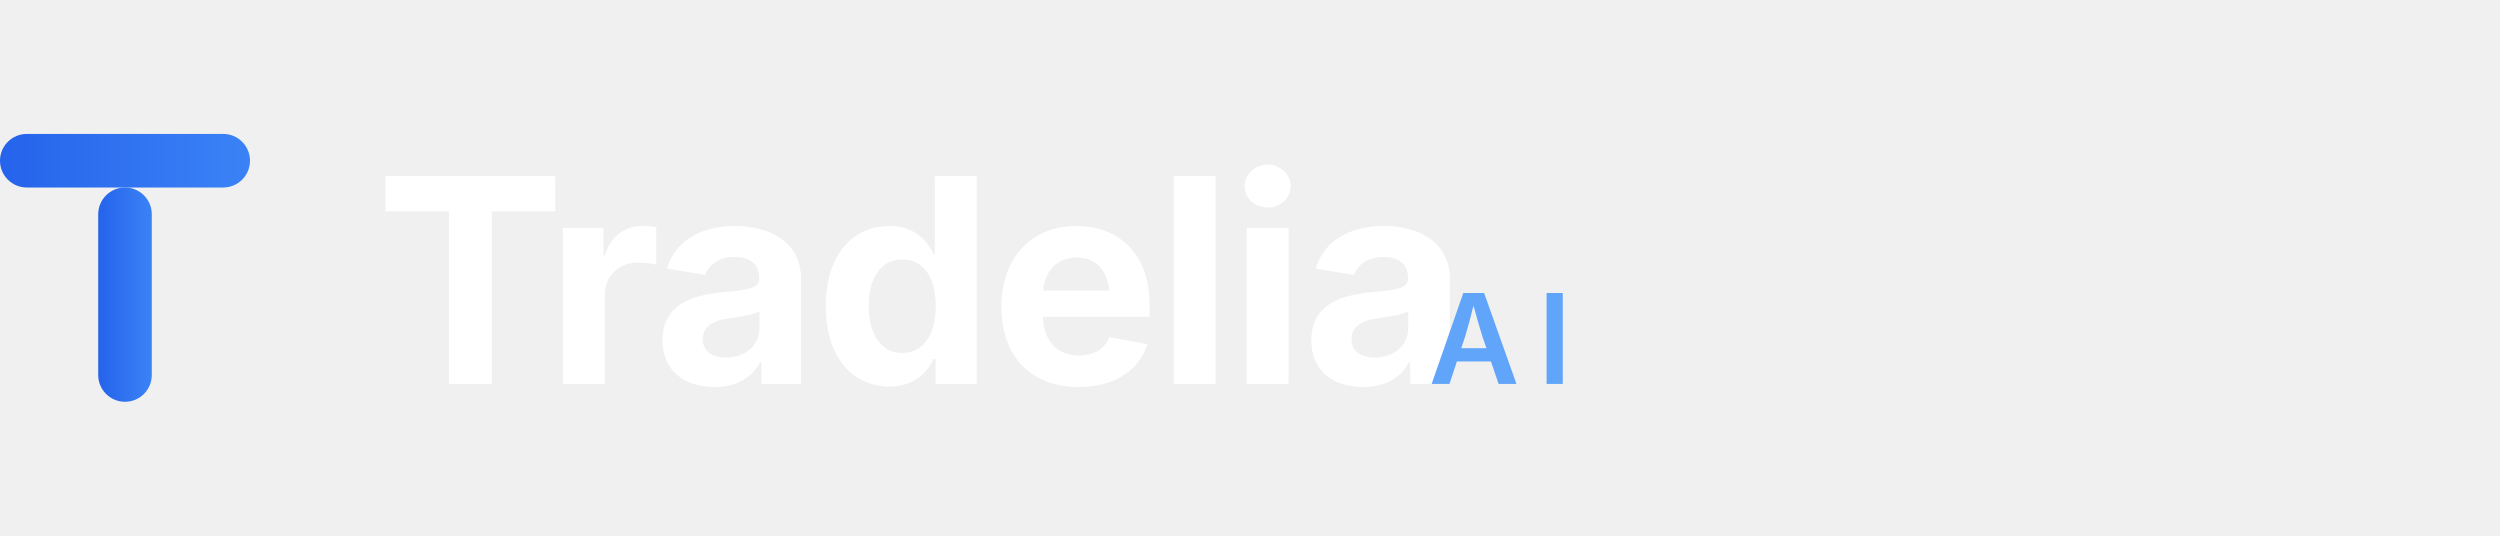
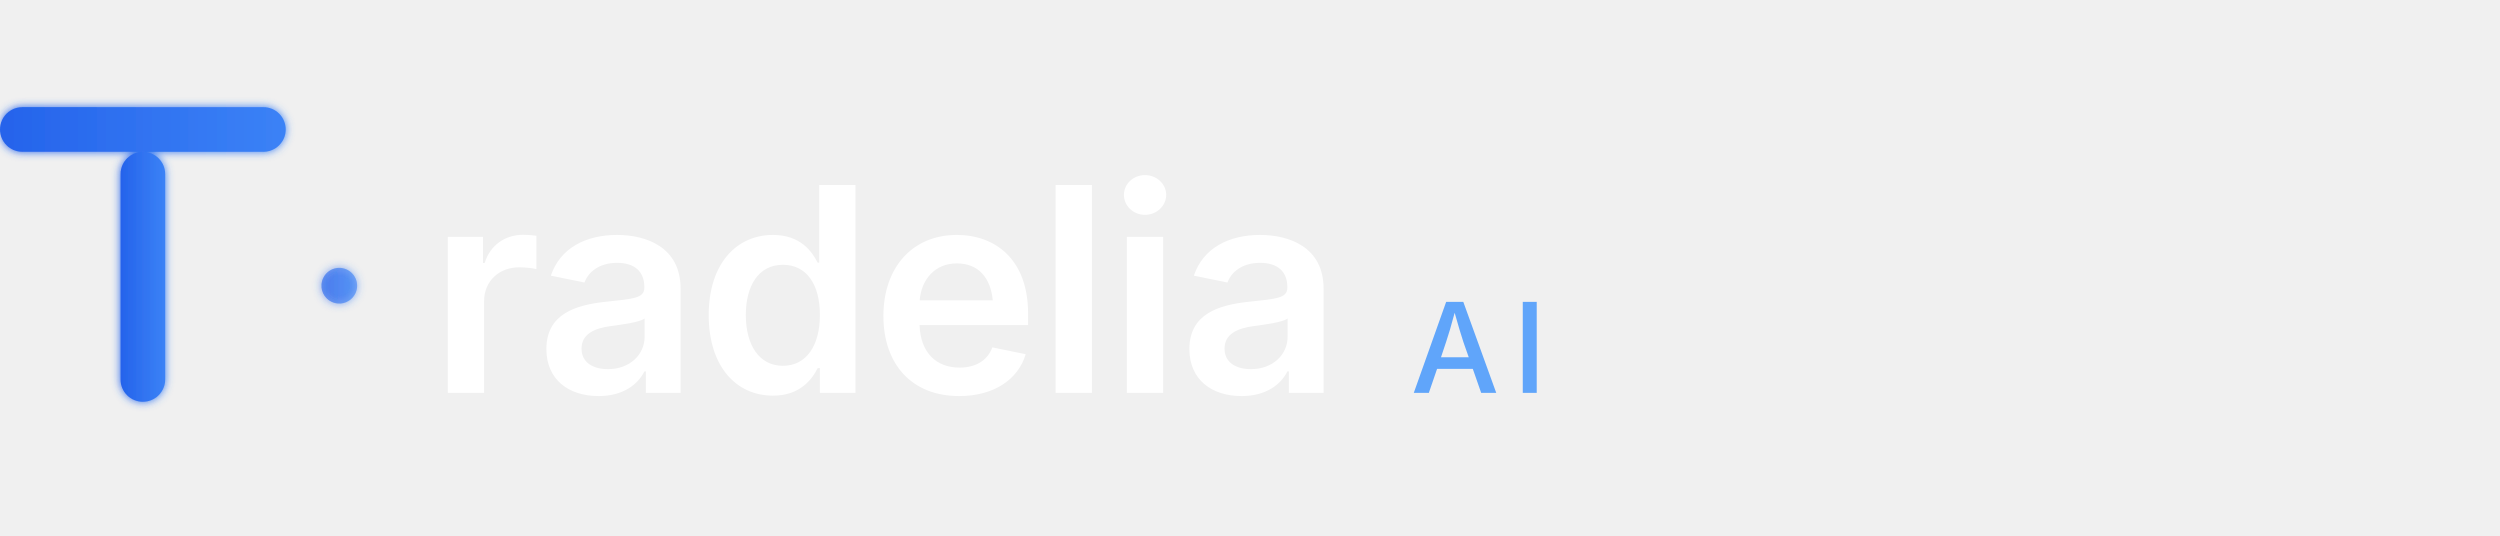
<svg xmlns="http://www.w3.org/2000/svg" viewBox="0 0 280 60" width="280" height="60">
  <defs>
    <linearGradient id="logoGradient" x1="0%" y1="0%" x2="100%" y2="0%">
      <stop offset="0%" style="stop-color:#2563eb;stop-opacity:1" />
      <stop offset="100%" style="stop-color:#3b82f6;stop-opacity:1" />
    </linearGradient>
+     <filter id="softGlow">
+       <feGaussianBlur stdDeviation="0.5" result="coloredBlur" />
+       <feMerge>
+         <feMergeNode in="coloredBlur" />
+         <feMergeNode in="SourceGraphic" />
+       </feMerge>
+     </filter>
  </defs>
-   <g transform="translate(0, 15)">
-     <rect x="0" y="0" width="28" height="6" rx="3" fill="url(#logoGradient)" />
-     <rect x="11" y="6" width="6" height="24" rx="3" fill="url(#logoGradient)" />
+   <g transform="translate(0, 12)" filter="url(#softGlow)">
+     <rect x="0" y="0" width="32" height="5" rx="2.5" fill="url(#logoGradient)" />
+     <rect x="13.5" y="5" width="5" height="28" rx="2.5" fill="url(#logoGradient)" />
+     <circle cx="38" cy="20" r="2" fill="url(#logoGradient)" opacity="0.6" />
  </g>
-   <g transform="translate(42, 15)">
-     <text x="0" y="28" font-family="Inter, system-ui, -apple-system, sans-serif" font-size="32" font-weight="700" fill="#ffffff" letter-spacing="-0.5">
-       Tradelia
+   <g transform="translate(48, 12)">
+     <text x="0" y="32" font-family="Inter, system-ui, -apple-system, sans-serif" font-size="32" font-weight="600" fill="#ffffff" letter-spacing="-0.4">
+       radelia
    </text>
-     <text x="118" y="28" font-family="Inter, system-ui, -apple-system, sans-serif" font-size="14" font-weight="600" fill="#60a5fa" letter-spacing="2">
+     <text x="110" y="32" font-family="Inter, system-ui, -apple-system, sans-serif" font-size="14" font-weight="500" fill="#60a5fa" letter-spacing="1.5">
      AI
    </text>
  </g>
</svg>
